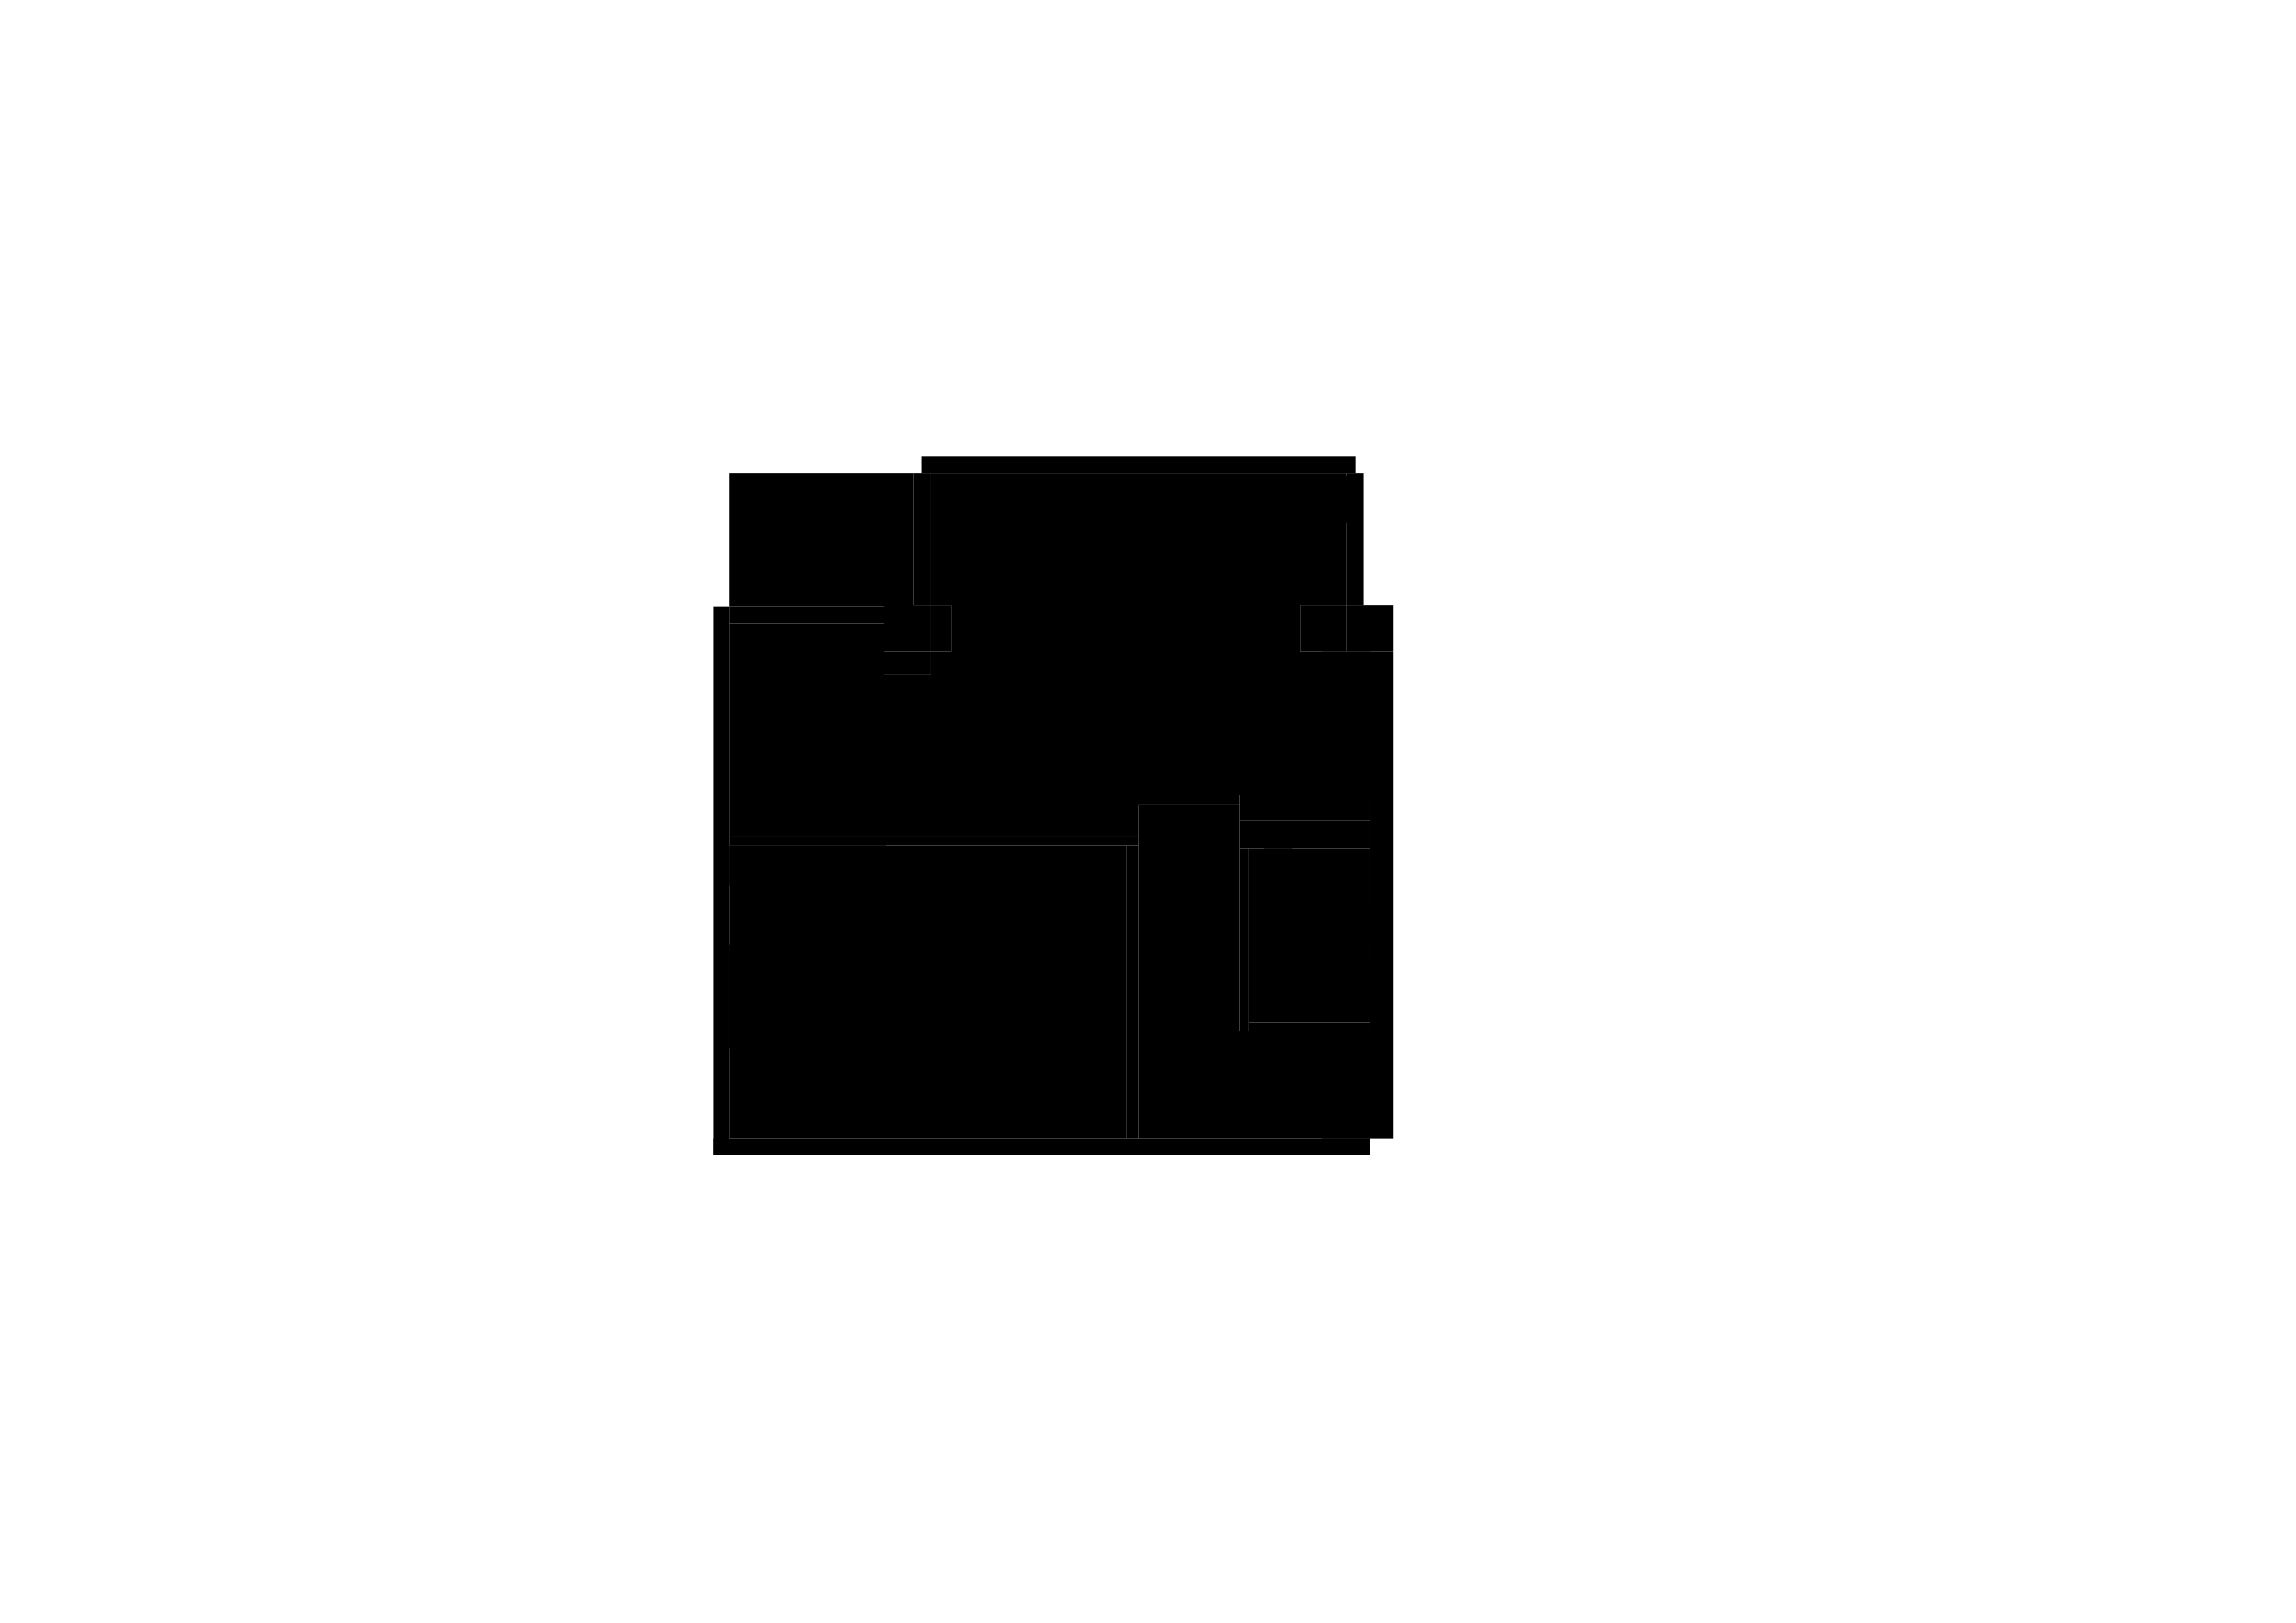
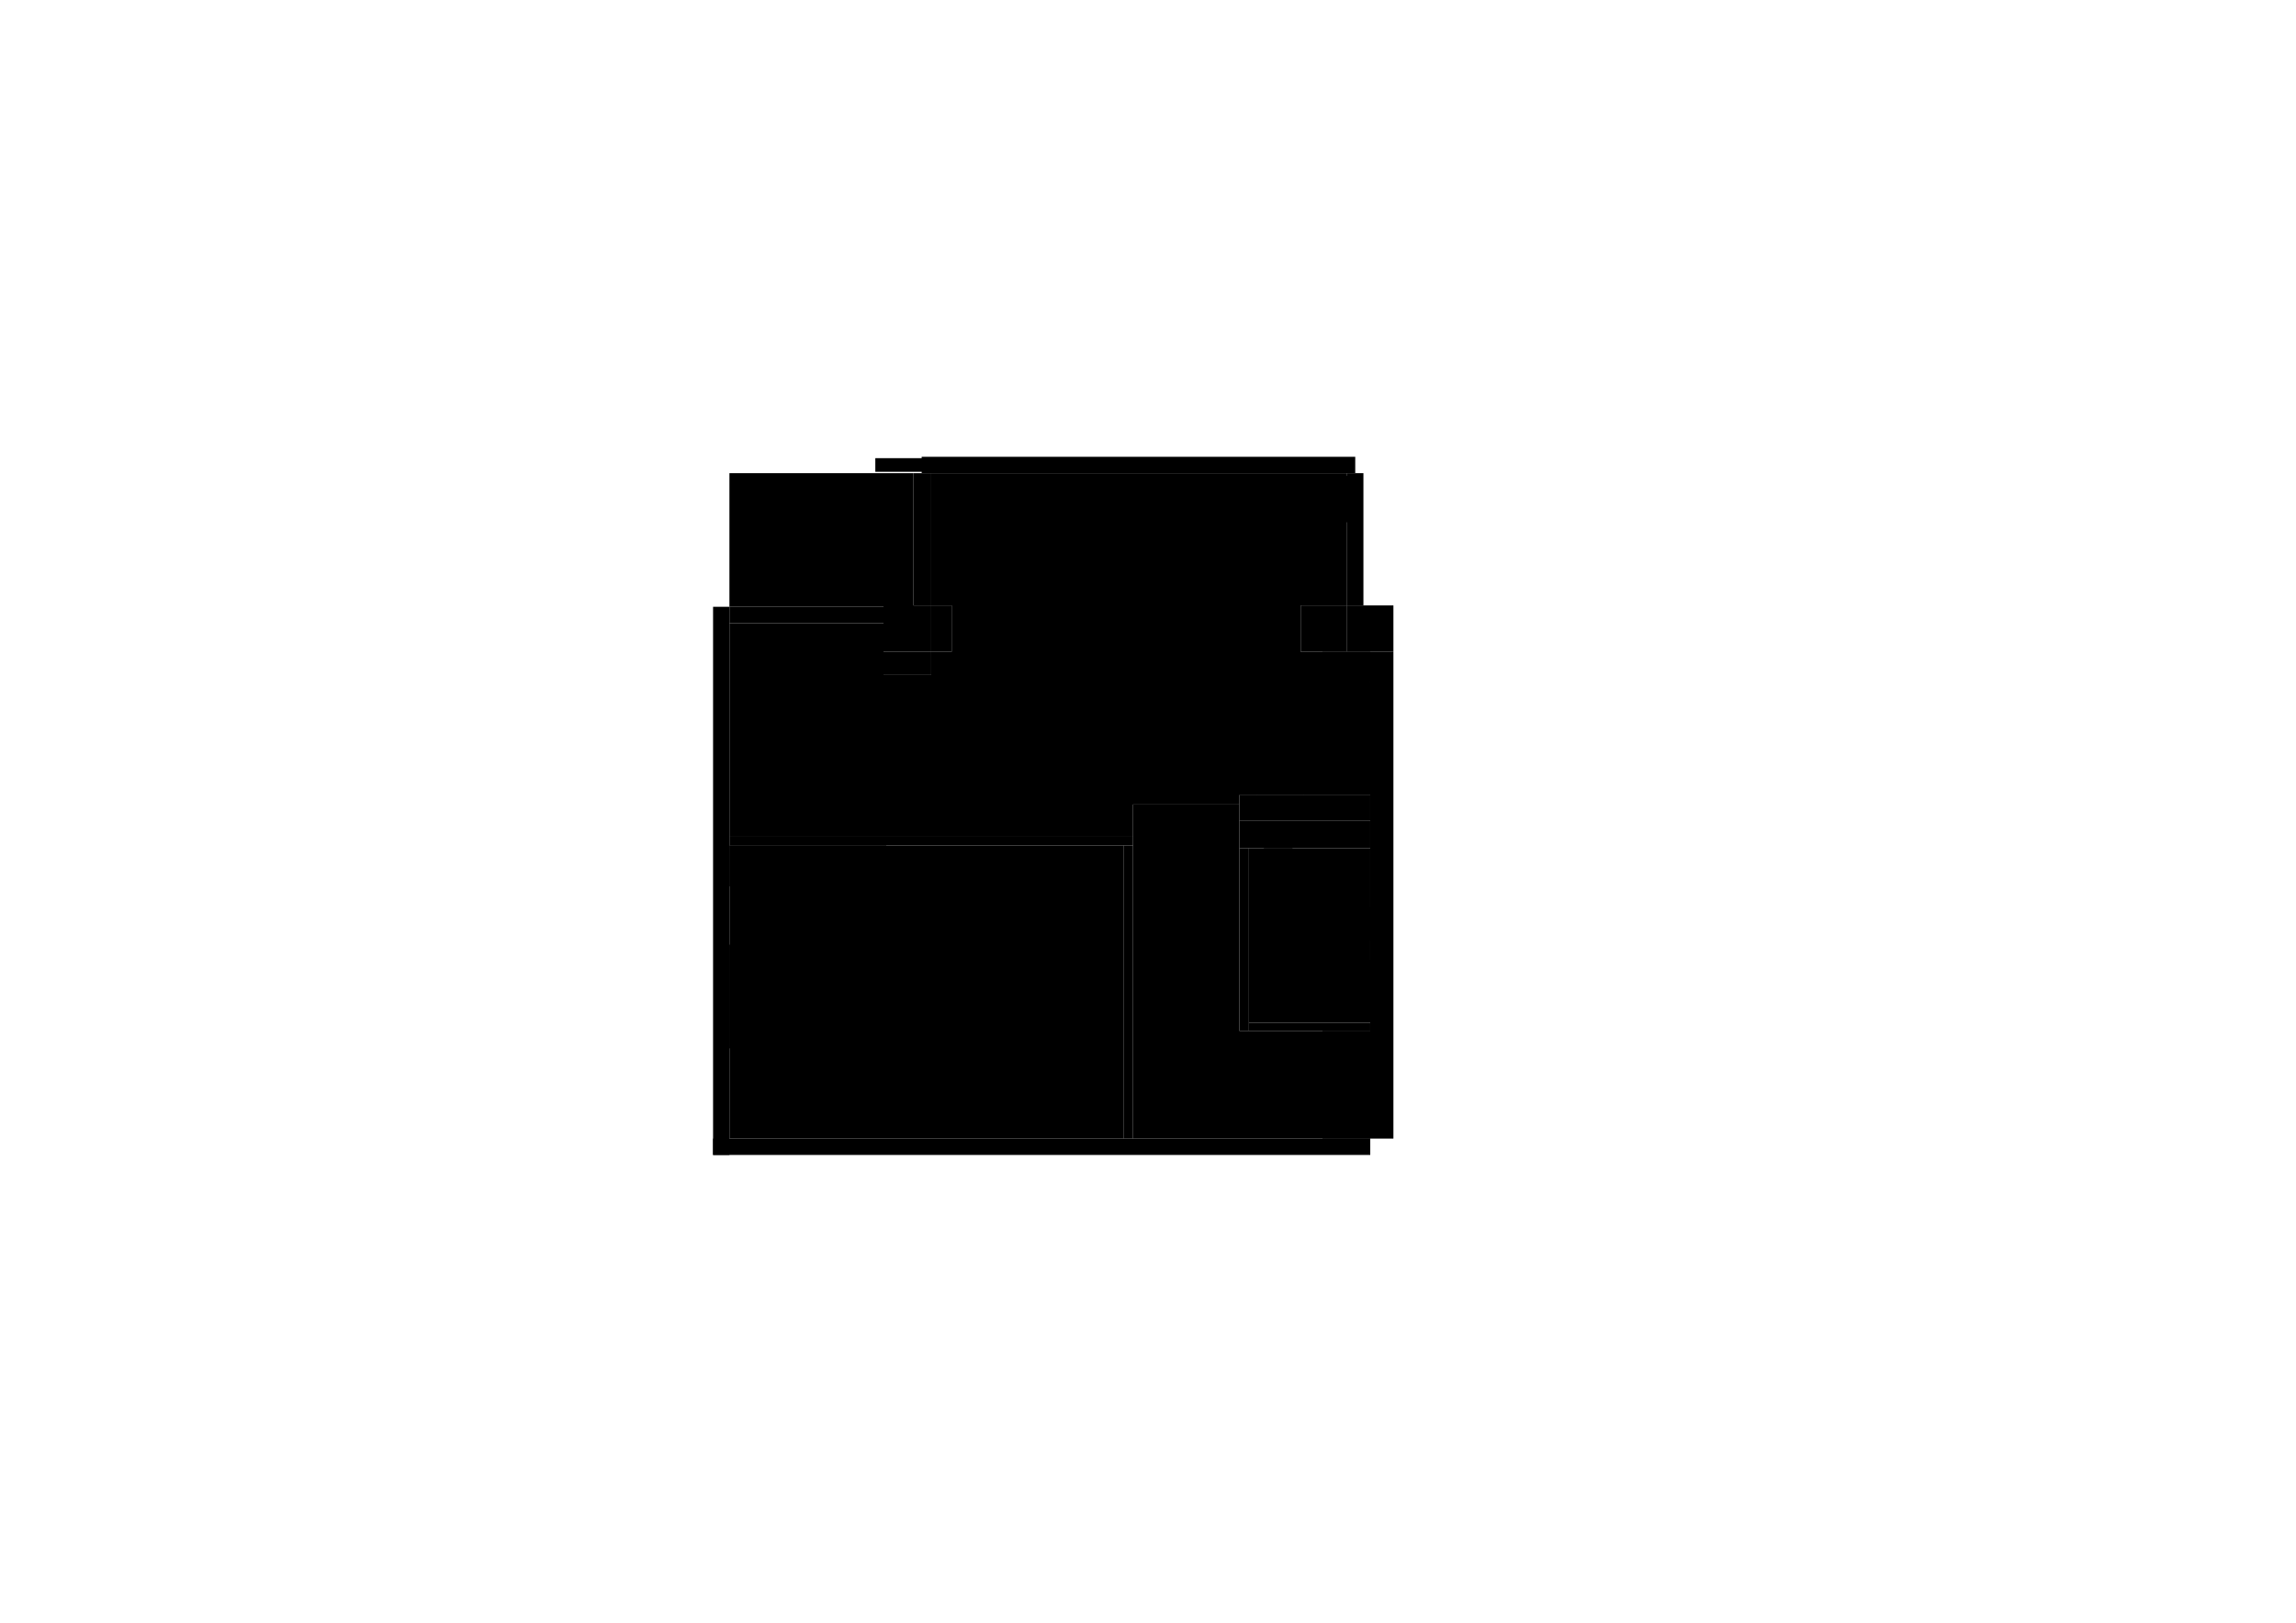
<svg xmlns="http://www.w3.org/2000/svg" viewBox="0 0 1684 1190" data-printed="66.3 m2" data-option-name="Adjusted">
  <polygon id="balcony" class="room" data-name="Balcony" data-kind="balcony" data-printed="3.9 m2" points="535,347 670,347 670,445 535,445" />
-   <polygon id="living" class="room" data-name="Living room and kitchen" data-printed="31.6 m2" points="683,347 988,347 988,444 954,444 954,478 1005,478 1005,583 909,583 909,590 835,590 835,613 535,613 535,457 648,457 648,495 683,495 683,478 698,478 698,444 683,444" />
-   <polygon id="hall" class="room" data-name="Entrance hall" data-printed="8.0 m2" points="835,590 909,590 909,756 1005,756 1005,835 835,835" />
-   <polygon id="bedroom" class="room" data-name="Bedroom" data-printed="19.2 m2" points="535,620 826,620 826,835 535,835" />
+   <polygon id="living" class="room" data-name="Living room and kitchen" data-printed="31.6 m2" points="683,347 988,347 988,444 954,444 954,478 1005,478 1005,583 909,583 909,590 831,590 831,613 535,613 535,457 648,457 648,495 683,495 683,478 698,478 698,444 683,444" />
+   <polygon id="hall" class="room" data-name="Entrance hall" data-printed="8.0 m2" points="831,590 909,590 909,756 1005,756 1005,835 831,835" />
+   <polygon id="bedroom" class="room" data-name="Bedroom" data-printed="19.2 m2" points="535,620 824,620 824,835 535,835" />
  <polygon id="bathroom" class="room" data-name="Bathroom" data-printed="3.6 m2" points="916,622 1005,622 1005,750 916,750" />
+   <polygon id="wall-north-balcony" class="wall main" points="642,336 676.5,336 676.5,346 642,346" />
  <polygon id="wall-north" class="wall main" points="676,335 994,335 994,347 676,347" />
  <polygon id="wall-balcony-east" class="wall main" points="670,347 683,347 683,444 670,444" />
  <polygon id="wall-balcony-south" class="wall main" points="535,445 648,445 648,457 535,457" />
  <polygon id="column-nw" class="wall main" points="648,444 683,444 683,478 648,478" />
  <polygon id="column-nw-side" class="wall main" points="683,444 698,444 698,478 683,478" />
  <polygon id="column-nw-foot" class="wall secondary" points="648,478 683,478 683,495 648,495" />
  <polygon id="wall-west" class="wall main" points="523,445 535,445 535,847 523,847" />
  <polygon id="wall-kitchen-east" class="wall main" points="988,347 1000,347 1000,444 988,444" />
  <polygon id="block-kitchen" class="wall secondary" points="954,444 988,444 988,478 954,478" />
  <polygon id="column-ne" class="wall main" points="988,444 1022,444 1022,478 988,478" />
  <polygon id="wall-east" class="wall main" points="1005,478 1022,478 1022,835 1005,835" />
  <polygon id="wall-kitchen-bath" class="wall secondary" data-name="Kitchen side of the closed service shaft" points="909,583 1005,583 1005,602 909,602" />
  <polygon id="wall-shaft-bath" class="wall secondary" data-name="Bathroom side of the closed service shaft" points="909,602 1005,602 1005,622 909,622" />
  <polygon id="wall-bath-west" class="wall secondary" points="909,622 916,622 916,756 909,756" />
  <polygon id="wall-bath-south" class="wall secondary" points="916,750 1005,750 1005,756 916,756" />
-   <polygon id="wall-living-bedroom" class="wall secondary" points="535,613 835,613 835,620 535,620" />
-   <polygon id="wall-bedroom-hall" class="wall secondary" points="826,620 835,620 835,835 826,835" />
+   <polygon id="wall-living-bedroom" class="wall secondary" points="535,613 831,613 831,620 535,620" />
+   <polygon id="wall-bedroom-hall" class="wall secondary" points="824,620 831,620 831,835 824,835" />
  <polygon id="wall-south" class="wall main" points="523,835 1005,835 1005,847 523,847" />
  <line id="window-living-1" class="window" x1="695" y1="341" x2="825" y2="341" />
  <line id="window-living-2" class="window" x1="866" y1="341" x2="950" y2="341" />
  <line id="window-balcony" class="window" data-sill="0" data-height="2.3" data-asset="extra:openings:window-pvc-tall" data-plan-sill="0.9" data-plan-height="1.4" data-plan-asset="extra:openings:window-pvc-single" x1="547" y1="451" x2="592" y2="451" />
  <line id="door-balcony" class="door" data-hinge="593,451" data-opens="living" data-height="2.3" data-asset="extra:openings:door-oak-glazed" data-plan-height="2.05" data-plan-asset="extra:openings:door-shaker-sage" x1="593" y1="451" x2="637" y2="451" />
  <line id="window-dining" class="window" x1="529" y1="462" x2="529" y2="590" />
  <line id="window-bedroom" class="window" x1="529" y1="677" x2="529" y2="800" />
  <line id="door-bedroom" class="door" data-hinge="830,827" data-opens="bedroom" x1="830" y1="779" x2="830" y2="827" />
  <line id="door-bathroom" class="door" data-hinge="912,700" data-opens="hall" x1="912" y1="657" x2="912" y2="700" />
  <line id="door-entrance" class="door" data-hinge="950,841" data-opens="hall" x1="896" y1="841" x2="950" y2="841" />
  <line id="dim-8300" class="dimension" data-m="8.3" x1="535" y1="505" x2="1006" y2="505" />
  <line id="dim-5100" class="dimension" data-m="5.1" x1="535" y1="765" x2="826" y2="765" />
  <line id="dim-4700" class="dimension" data-m="4.7" x1="735" y1="347" x2="735" y2="613" />
  <line id="dim-2300" class="dimension" data-m="2.3" x1="535" y1="428" x2="667" y2="428" />
  <polygon id="worktop-east" class="fixture" data-kind="worktop" data-name="Worktop" points="955,383 987,383 987,443 955,443" />
  <polygon id="worktop-sink-left" class="fixture" data-kind="worktop" data-name="Worktop" data-front="left" points="970,478 1005,478 1005,500 970,500" />
  <polygon id="kitchen-sink" class="fixture" data-kind="sink" data-name="Kitchen sink" data-front="left" points="970,500 1005,500 1005,528 970,528" />
  <polygon id="drainer" class="fixture" data-kind="worktop" data-name="Draining board" points="970,528 1005,528 1005,549 970,549" />
  <polygon id="worktop-corner" class="fixture" data-kind="worktop" data-name="Worktop" points="956,549 1005,549 1005,583 956,583" />
  <polygon id="hob" class="fixture" data-kind="hob" data-name="Hob" data-front="up" points="922,549 956,549 956,583 922,583" />
  <polygon id="worktop-hob-left" class="fixture" data-kind="worktop" data-name="Worktop" points="909,549 922,549 922,583 909,583" />
  <polygon id="toilet" class="fixture" data-kind="toilet" data-name="Toilet" data-front="down" points="927,622 948,622 948,656 927,656" />
  <polygon id="shower" class="fixture" data-kind="shower" data-name="Walk-in shower" points="948,704 1005,704 1005,749 948,749" />
  <polygon id="basin" class="fixture" data-kind="basin" data-name="Washbasin" points="988,665 1005,665 1005,690 988,690" />
  <polygon id="railing-west" class="fixture" data-kind="railing" data-name="Balcony railing" points="536,349 539,349 539,444 536,444" />
-   <polygon id="railing-north" class="fixture" data-kind="railing" data-name="Balcony railing" points="536,348 669,348 669,351 536,351" />
+   <polygon id="railing-north" class="fixture" data-kind="railing" data-name="Balcony railing" points="536,348 641,348 641,351 536,351" />
  <polygon id="sofa" class="furniture" data-kind="sofa" data-name="Sofa" data-front="down" points="717,348 841,348 841,390 717,390" />
  <polygon id="armchair-west" class="furniture" data-kind="chair" data-name="Armchair" data-front="right" data-asset="extra:bpy-living2:mcm-swivel-tub-armchair-cognac-leather" points="684,401 722,401 722,442 684,442" />
  <polygon id="armchair-east" class="furniture" data-kind="chair" data-name="Armchair" data-front="left" data-asset="extra:bpy-living2:mcm-swivel-tub-armchair-cognac-leather" points="869.5,401.0 910.5,401.0 910.5,442.0 869.5,442.0" />
  <polygon id="coffee-table" class="furniture" data-kind="table" data-name="Coffee table" data-front="down" data-asset="abo:B07DBDMN5F" points="758.0,433.5 832.0,433.5 832.0,462.5 758.0,462.5" />
  <polygon id="tv-unit" class="furniture" data-kind="cabinet" data-name="TV unit" data-front="up" data-asset="abo:B07ML7P93X" points="745,600 813,600 813,612 745,612" />
  <polygon id="fridge" class="furniture" data-kind="fridge" data-name="Fridge" data-front="left" data-asset="extra:bpy-appliances:fridge-combi-stainless-60" points="955,349 989,349 989,383 955,383" />
  <polygon id="tv" class="furniture" data-kind="tv" data-name="TV" data-front="up" data-on="tv-unit" data-asset="extra:electronics:tv-50-feet-black" points="747,602 811,602 811,610 747,610" />
  <polygon id="dining-table" class="furniture" data-kind="table" data-name="Dining table" data-front="down" data-asset="abo:B075YMXWZC" points="603.0,497.2 699.0,497.2 699.0,543.2 603.0,543.2" />
  <polygon id="dining-chair-s1" class="furniture" data-kind="chair" data-name="Dining chair" data-front="up" data-asset="extra:bpy-dining:mcm-walnut-dining-chair-cognac-leather" points="616.1,545.9 640.1,545.9 640.1,569.9 616.1,569.9" />
  <polygon id="dining-chair-s2" class="furniture" data-kind="chair" data-name="Dining chair" data-front="up" data-asset="extra:bpy-dining:mcm-walnut-dining-chair-cognac-leather" points="661.9,545.9 685.9,545.9 685.9,569.9 661.9,569.9" />
  <polygon id="dining-chair-w" class="furniture" data-kind="chair" data-name="Dining chair" data-front="right" data-asset="extra:bpy-dining:mcm-walnut-dining-chair-cognac-leather" points="578.6,508.2 602.6,508.2 602.6,532.2 578.6,532.2" />
  <polygon id="dining-chair-e" class="furniture" data-kind="chair" data-name="Dining chair" data-front="left" data-asset="extra:bpy-dining:mcm-walnut-dining-chair-cognac-leather" points="699.4,508.2 723.4,508.2 723.4,532.2 699.4,532.2" />
  <polygon id="bed" class="furniture" data-kind="bed" data-name="Double bed" data-front="up" data-asset="extra:bpy-beds-dressed:mcm-walnut-cane-bed-160-terracotta" points="642.7,714.6 744.7,714.6 744.7,830.6 642.7,830.6" />
  <polygon id="bedside" class="furniture" data-kind="cabinet" data-name="Bedside table" data-front="up" points="748.3,804.2 773.3,804.2 773.3,829.2 748.3,829.2" />
  <polygon id="wardrobe-bedroom" class="furniture" data-kind="wardrobe" data-name="Wardrobe" data-front="down" data-asset="abo:B07GFSJ69T" data-fit="width" points="535,620 650,620 650,650 535,650" />
  <polygon id="desk" class="furniture" data-kind="desk" data-name="Desk" data-front="right" data-asset="extra:bpy-office:desk-walnut-mcm-tapered" points="534.9,692.8 574.9,692.8 574.9,768.8 534.9,768.8" />
  <polygon id="desk-chair" class="furniture" data-kind="chair" data-name="Desk chair" data-front="left" data-asset="extra:bpy-office:chair-mcm-walnut-leather" points="570.8,715.8 603.8,715.8 603.8,745.8 570.8,745.8" />
  <polygon id="wardrobe-hall" class="furniture" data-kind="wardrobe" data-name="Hall wardrobe" data-front="left" points="970,756 1005,756 1005,835 970,835" />
</svg>
